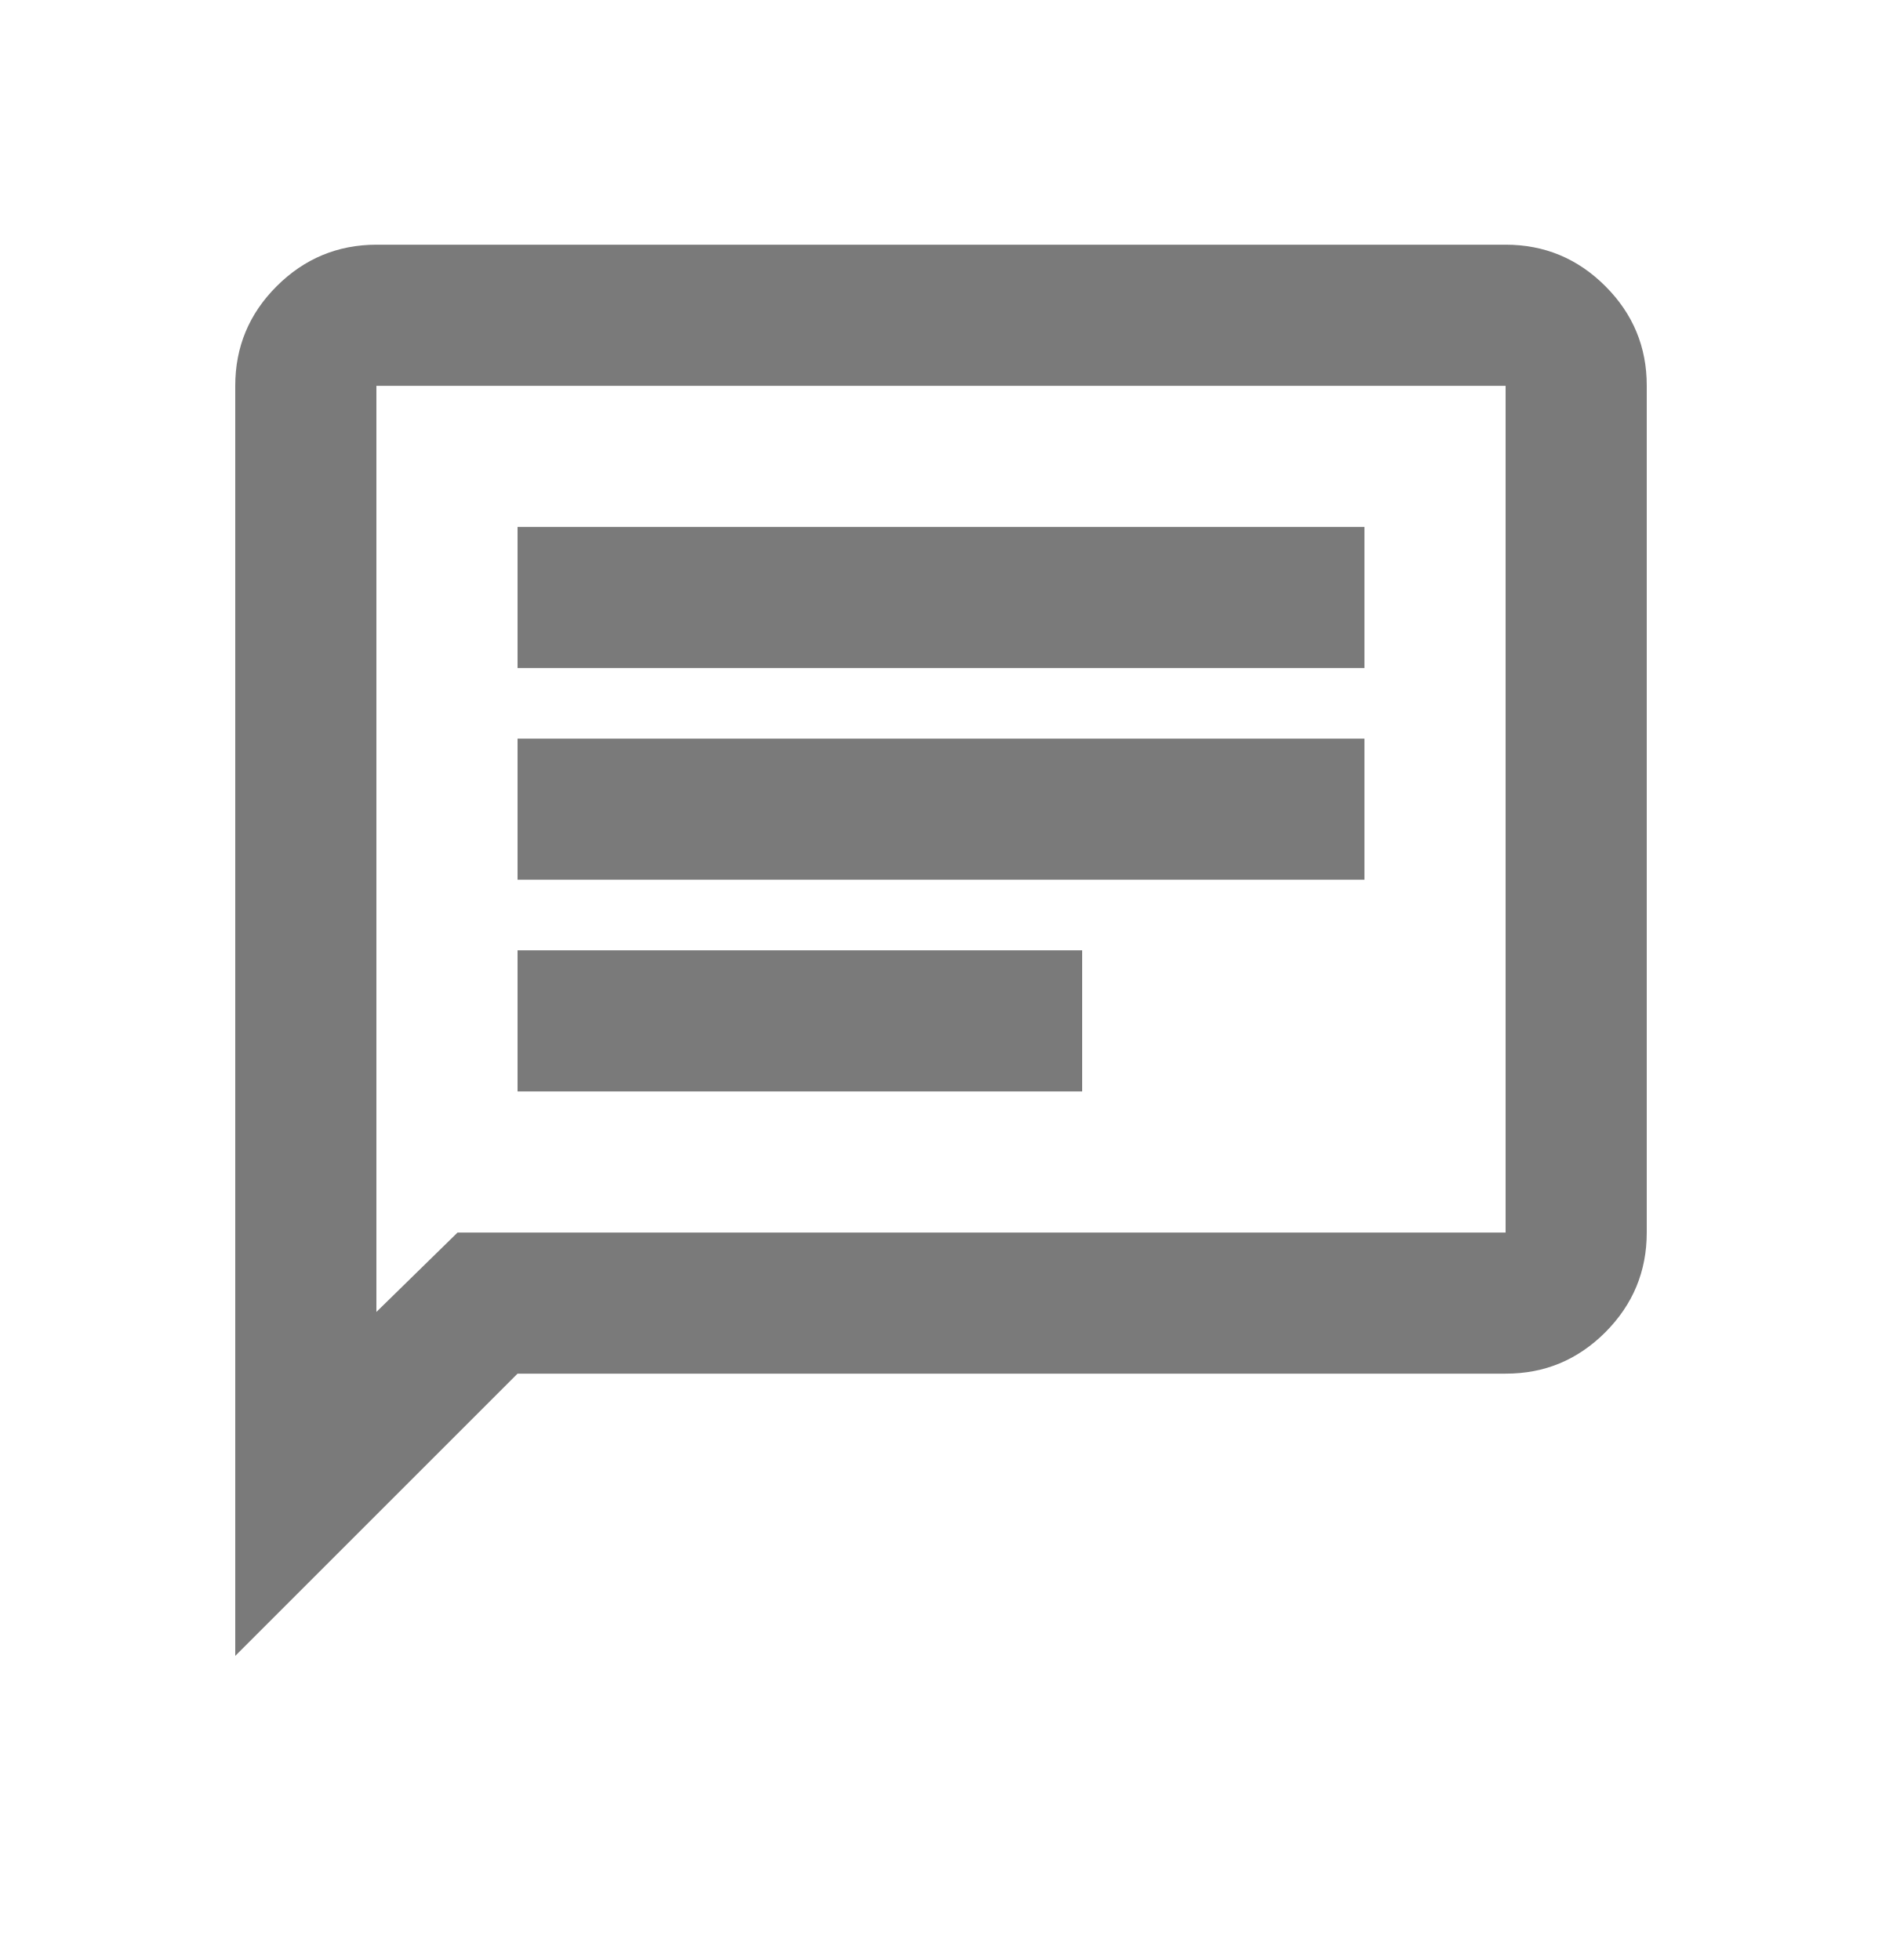
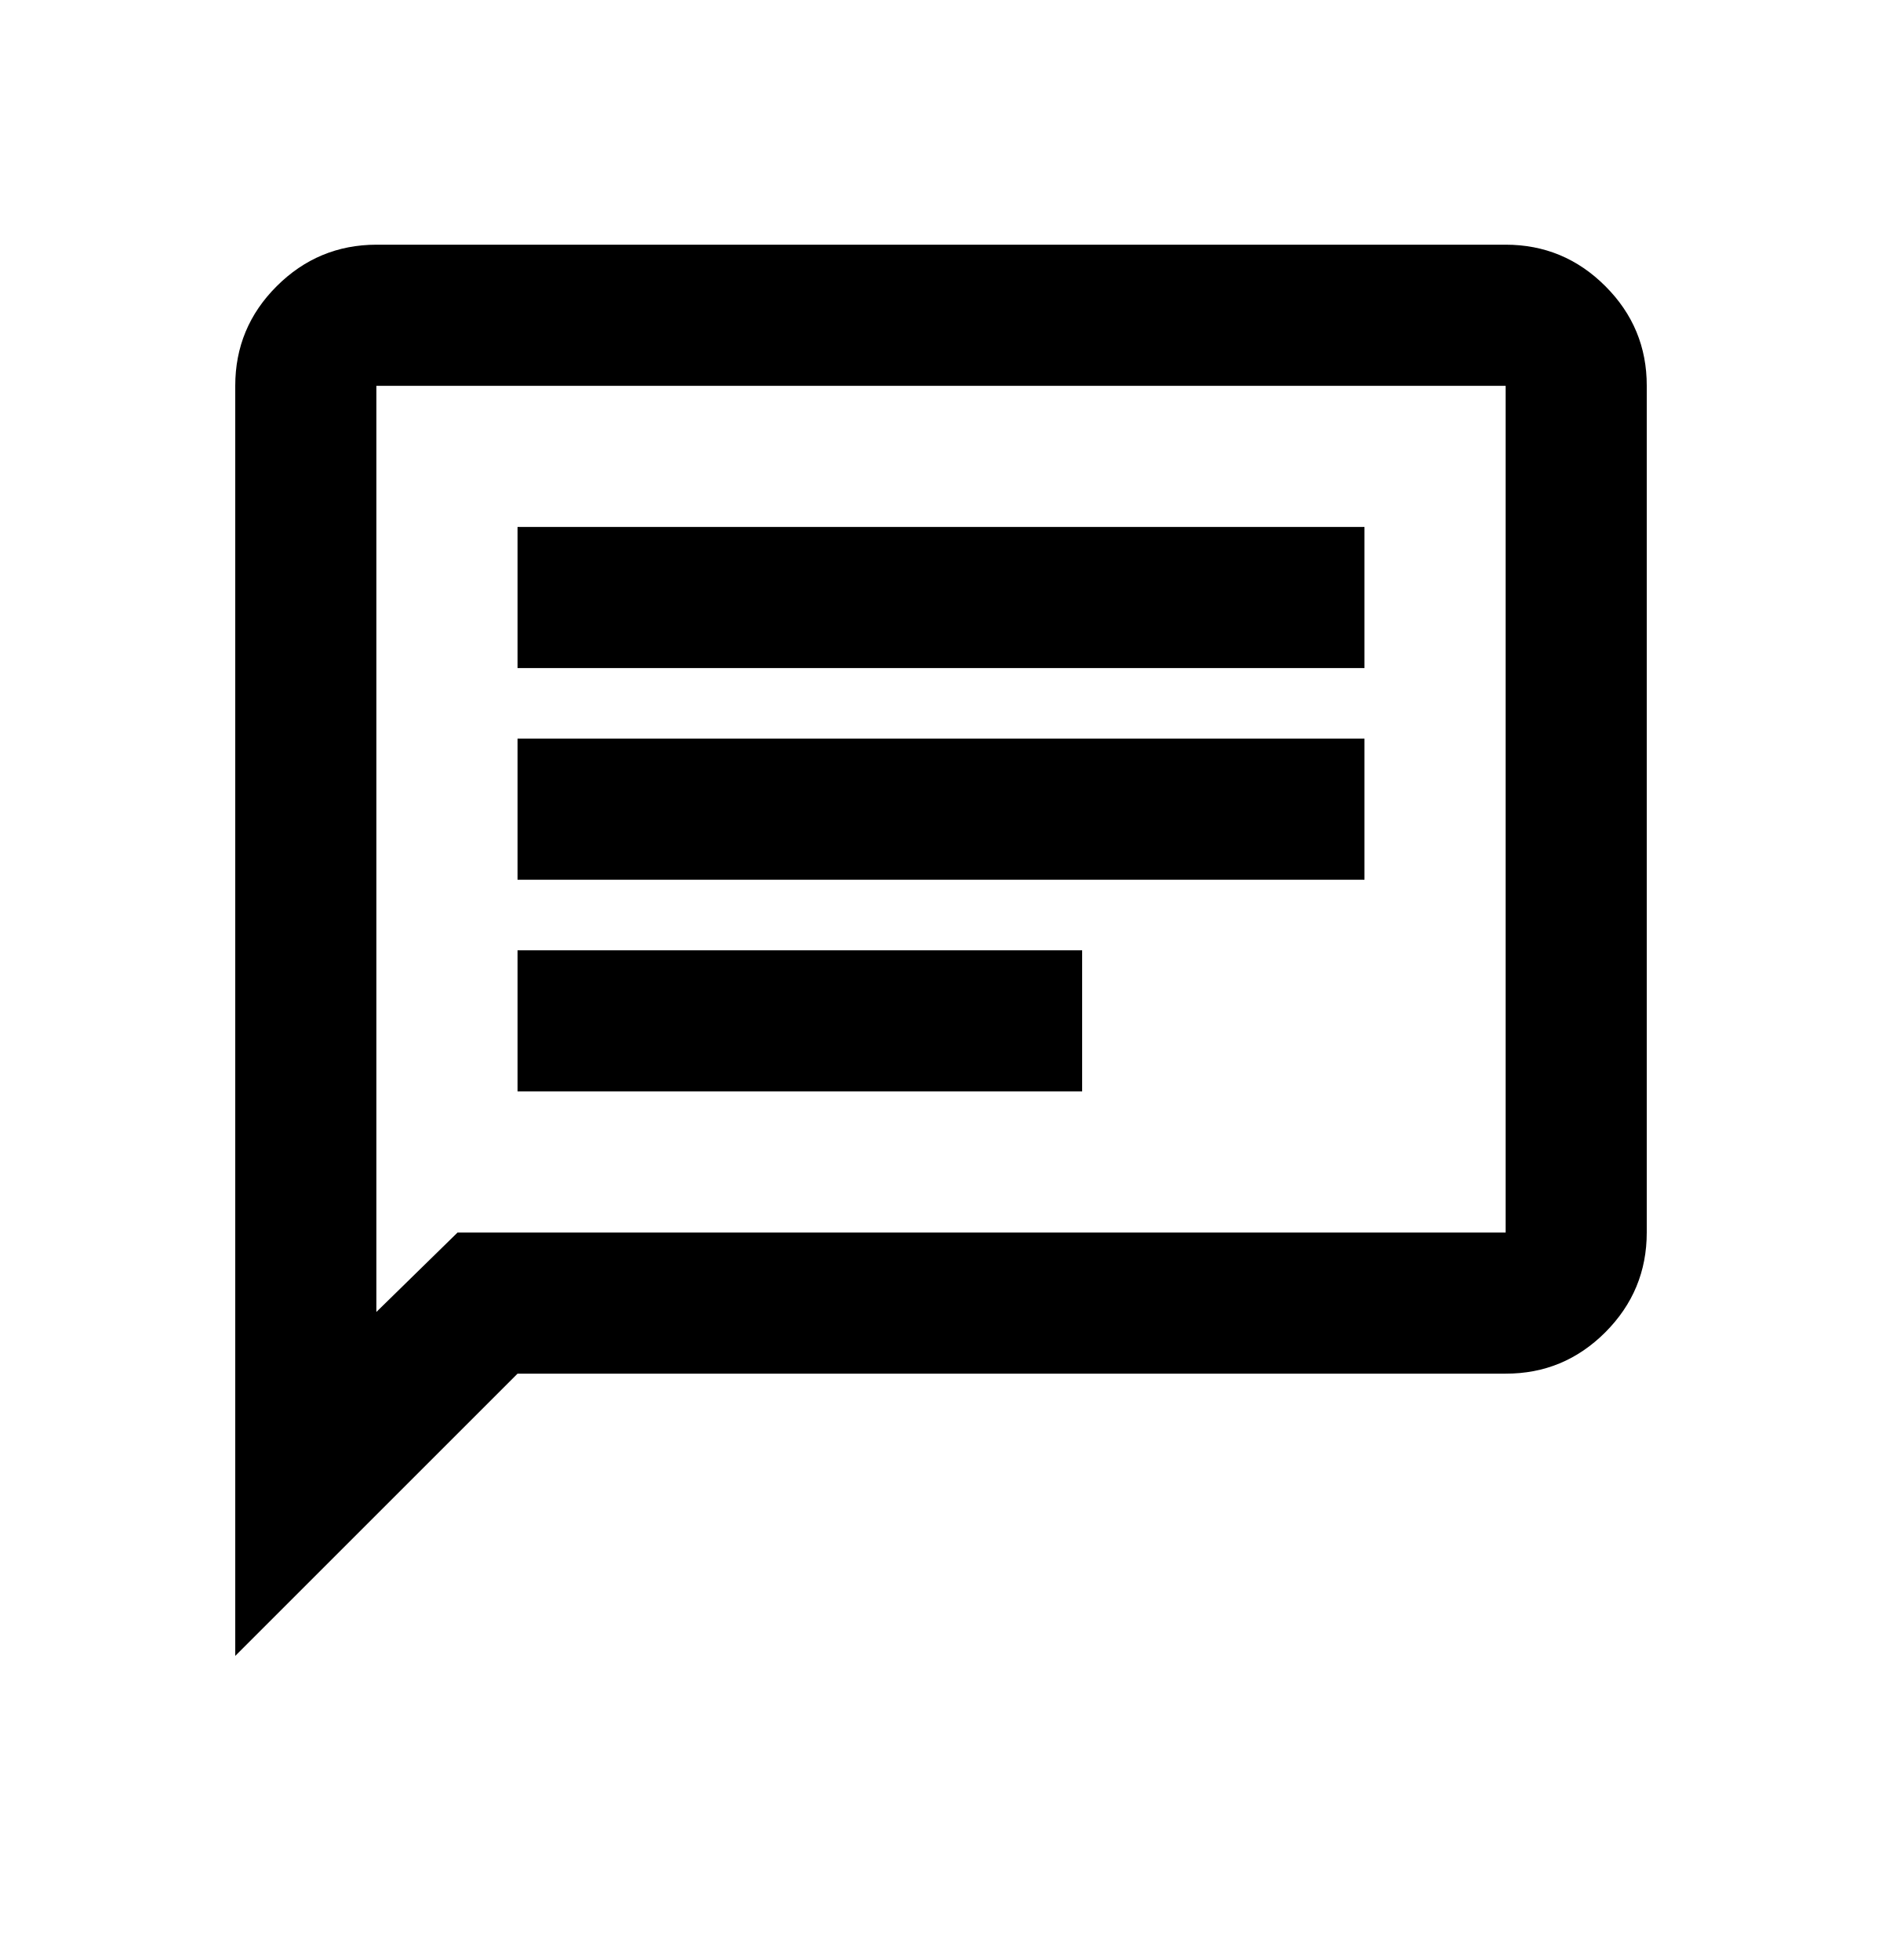
<svg xmlns="http://www.w3.org/2000/svg" viewBox="0 0 24 25" fill="currentColor">
-   <path d="M6.6 13.921H13.8V12.121H6.6V13.921ZM6.6 11.221H17.4V9.421H6.6V11.221ZM6.6 8.521H17.4V6.721H6.6V8.521ZM3 21.121V4.921C3 4.426 3.176 4.002 3.529 3.65C3.882 3.298 4.306 3.122 4.8 3.121H19.2C19.695 3.121 20.119 3.297 20.472 3.65C20.825 4.003 21.001 4.427 21 4.921V15.721C21 16.216 20.824 16.64 20.472 16.993C20.119 17.346 19.696 17.522 19.2 17.521H6.6L3 21.121ZM5.835 15.721H19.2V4.921H4.8V16.734L5.835 15.721Z" fill="#7A7A7A" />
+   <path d="M6.6 13.921H13.8V12.121H6.6V13.921ZM6.6 11.221H17.4V9.421H6.6V11.221ZM6.6 8.521H17.4V6.721H6.6V8.521ZM3 21.121V4.921C3 4.426 3.176 4.002 3.529 3.65C3.882 3.298 4.306 3.122 4.8 3.121H19.2C19.695 3.121 20.119 3.297 20.472 3.65C20.825 4.003 21.001 4.427 21 4.921V15.721C21 16.216 20.824 16.64 20.472 16.993C20.119 17.346 19.696 17.522 19.2 17.521H6.6L3 21.121ZM5.835 15.721H19.2V4.921H4.8V16.734L5.835 15.721Z" fill="currentColor" />
</svg>
